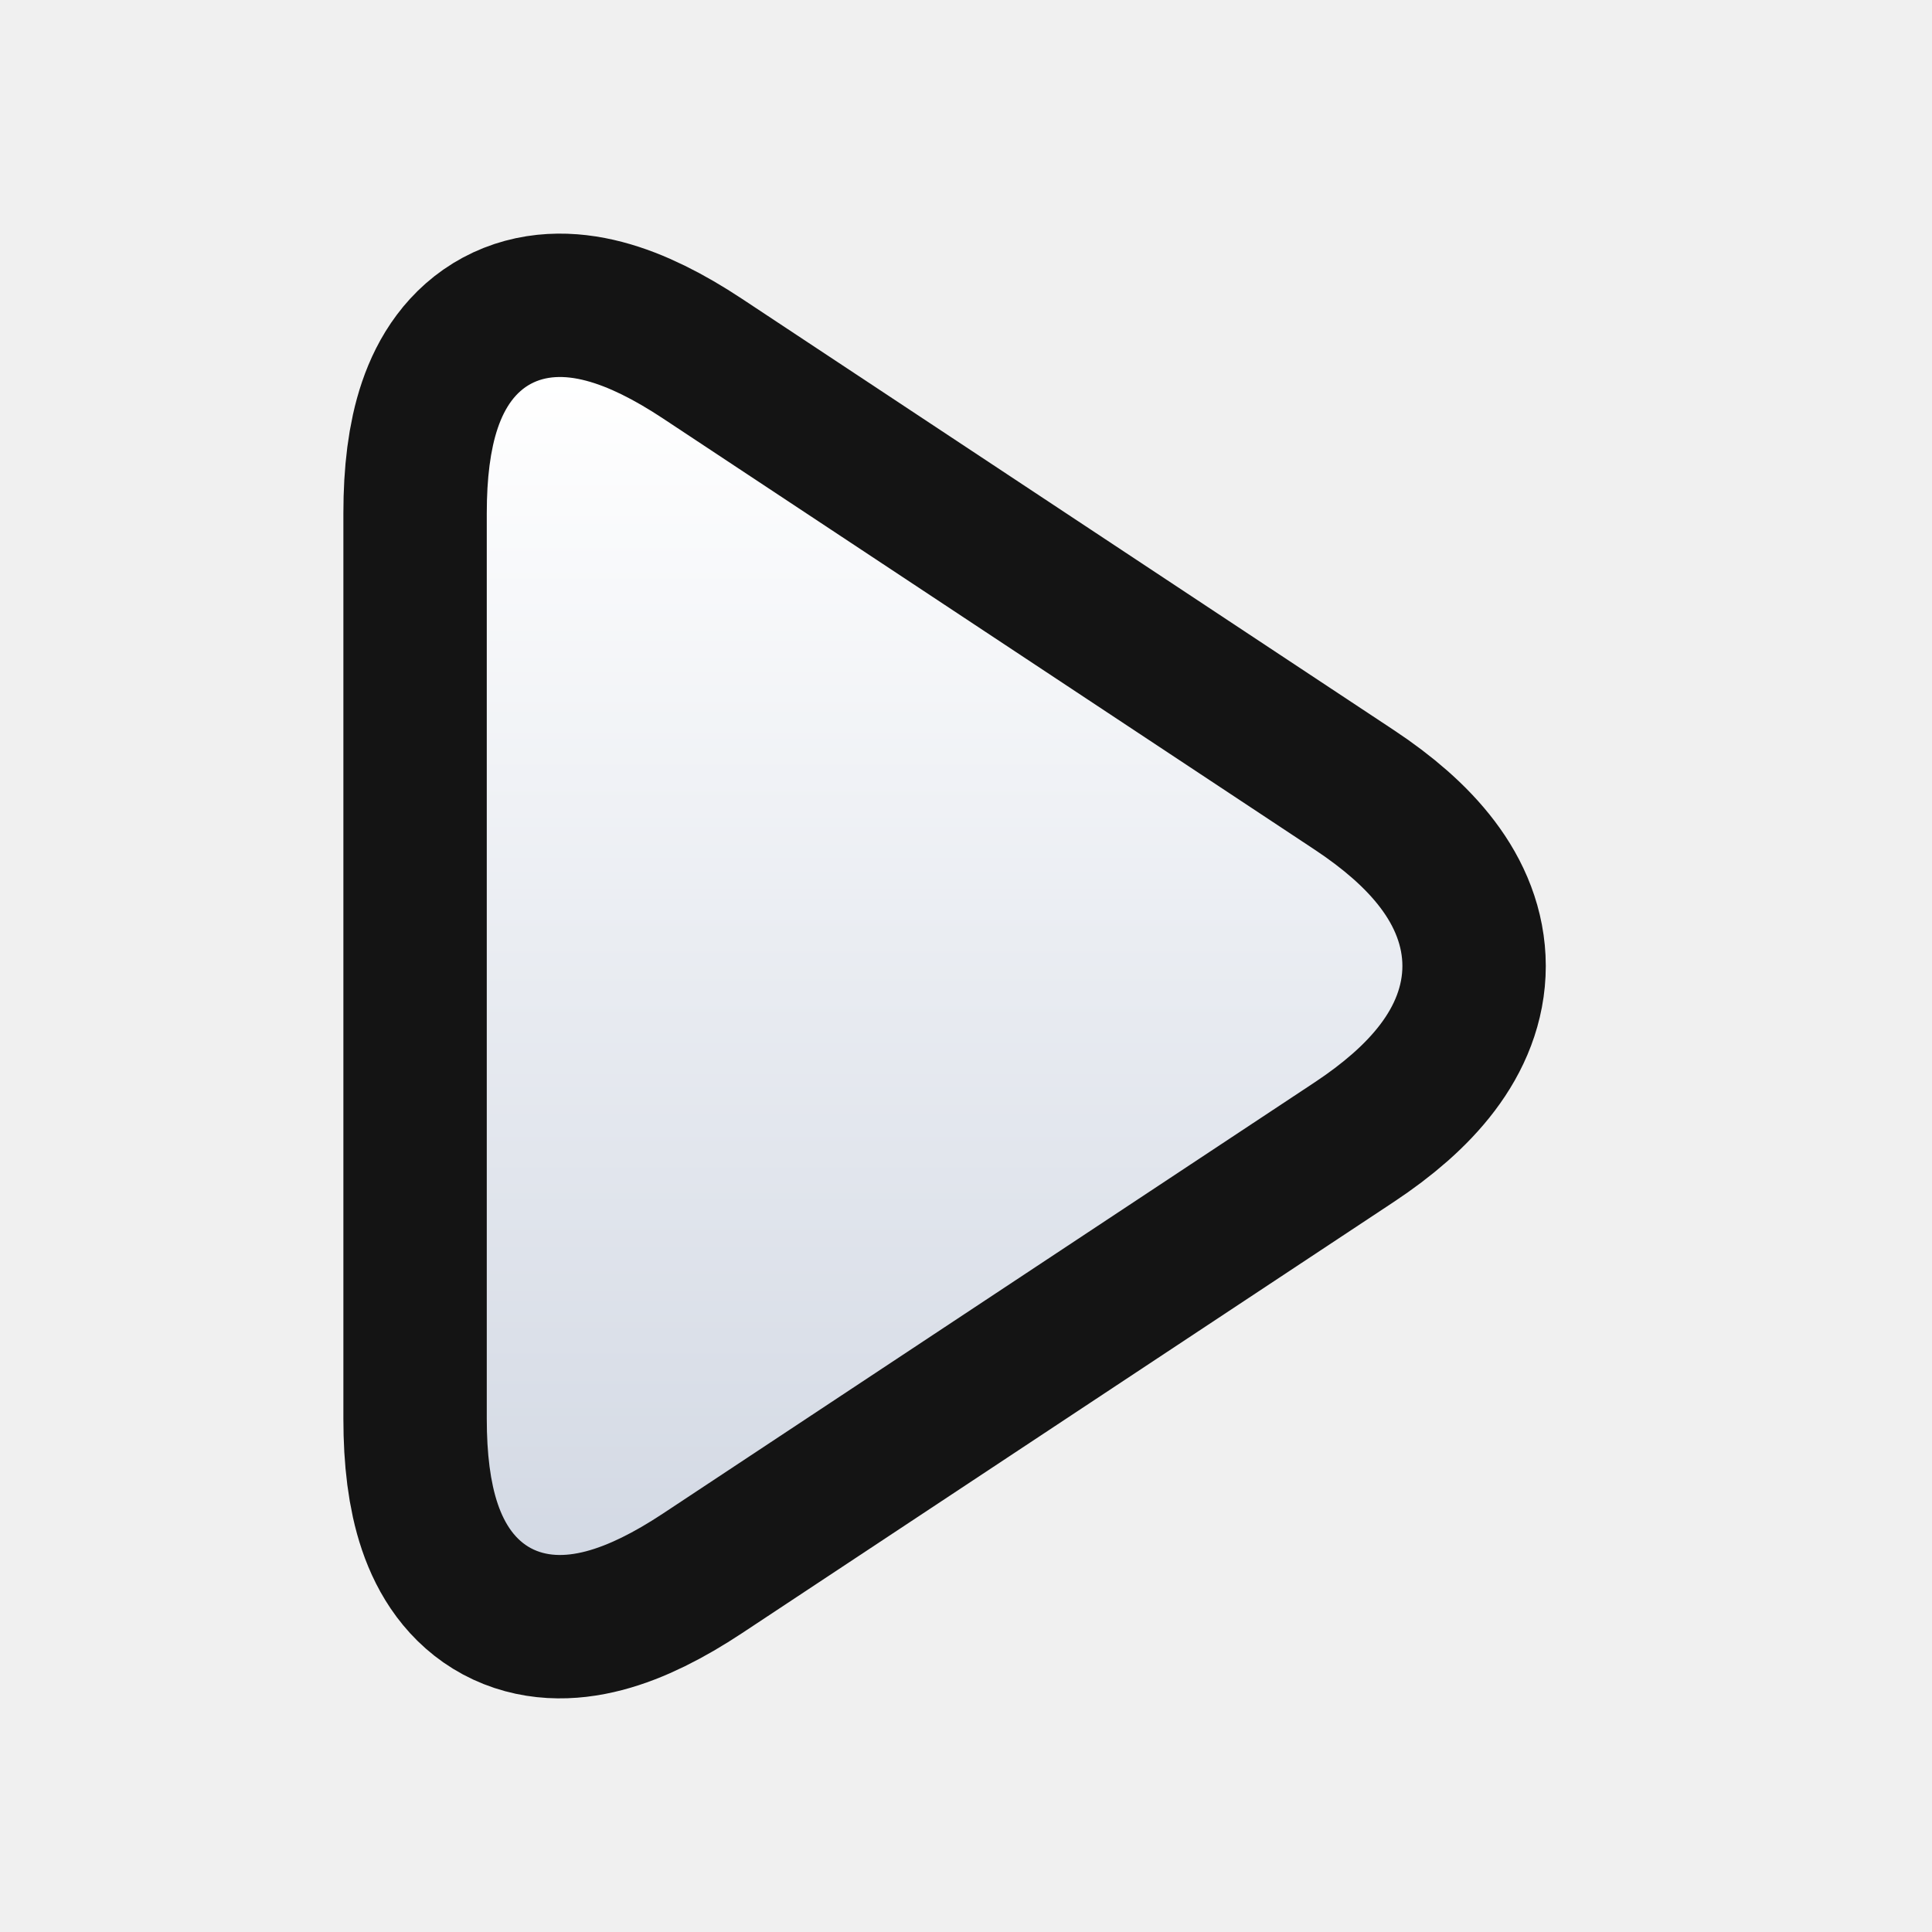
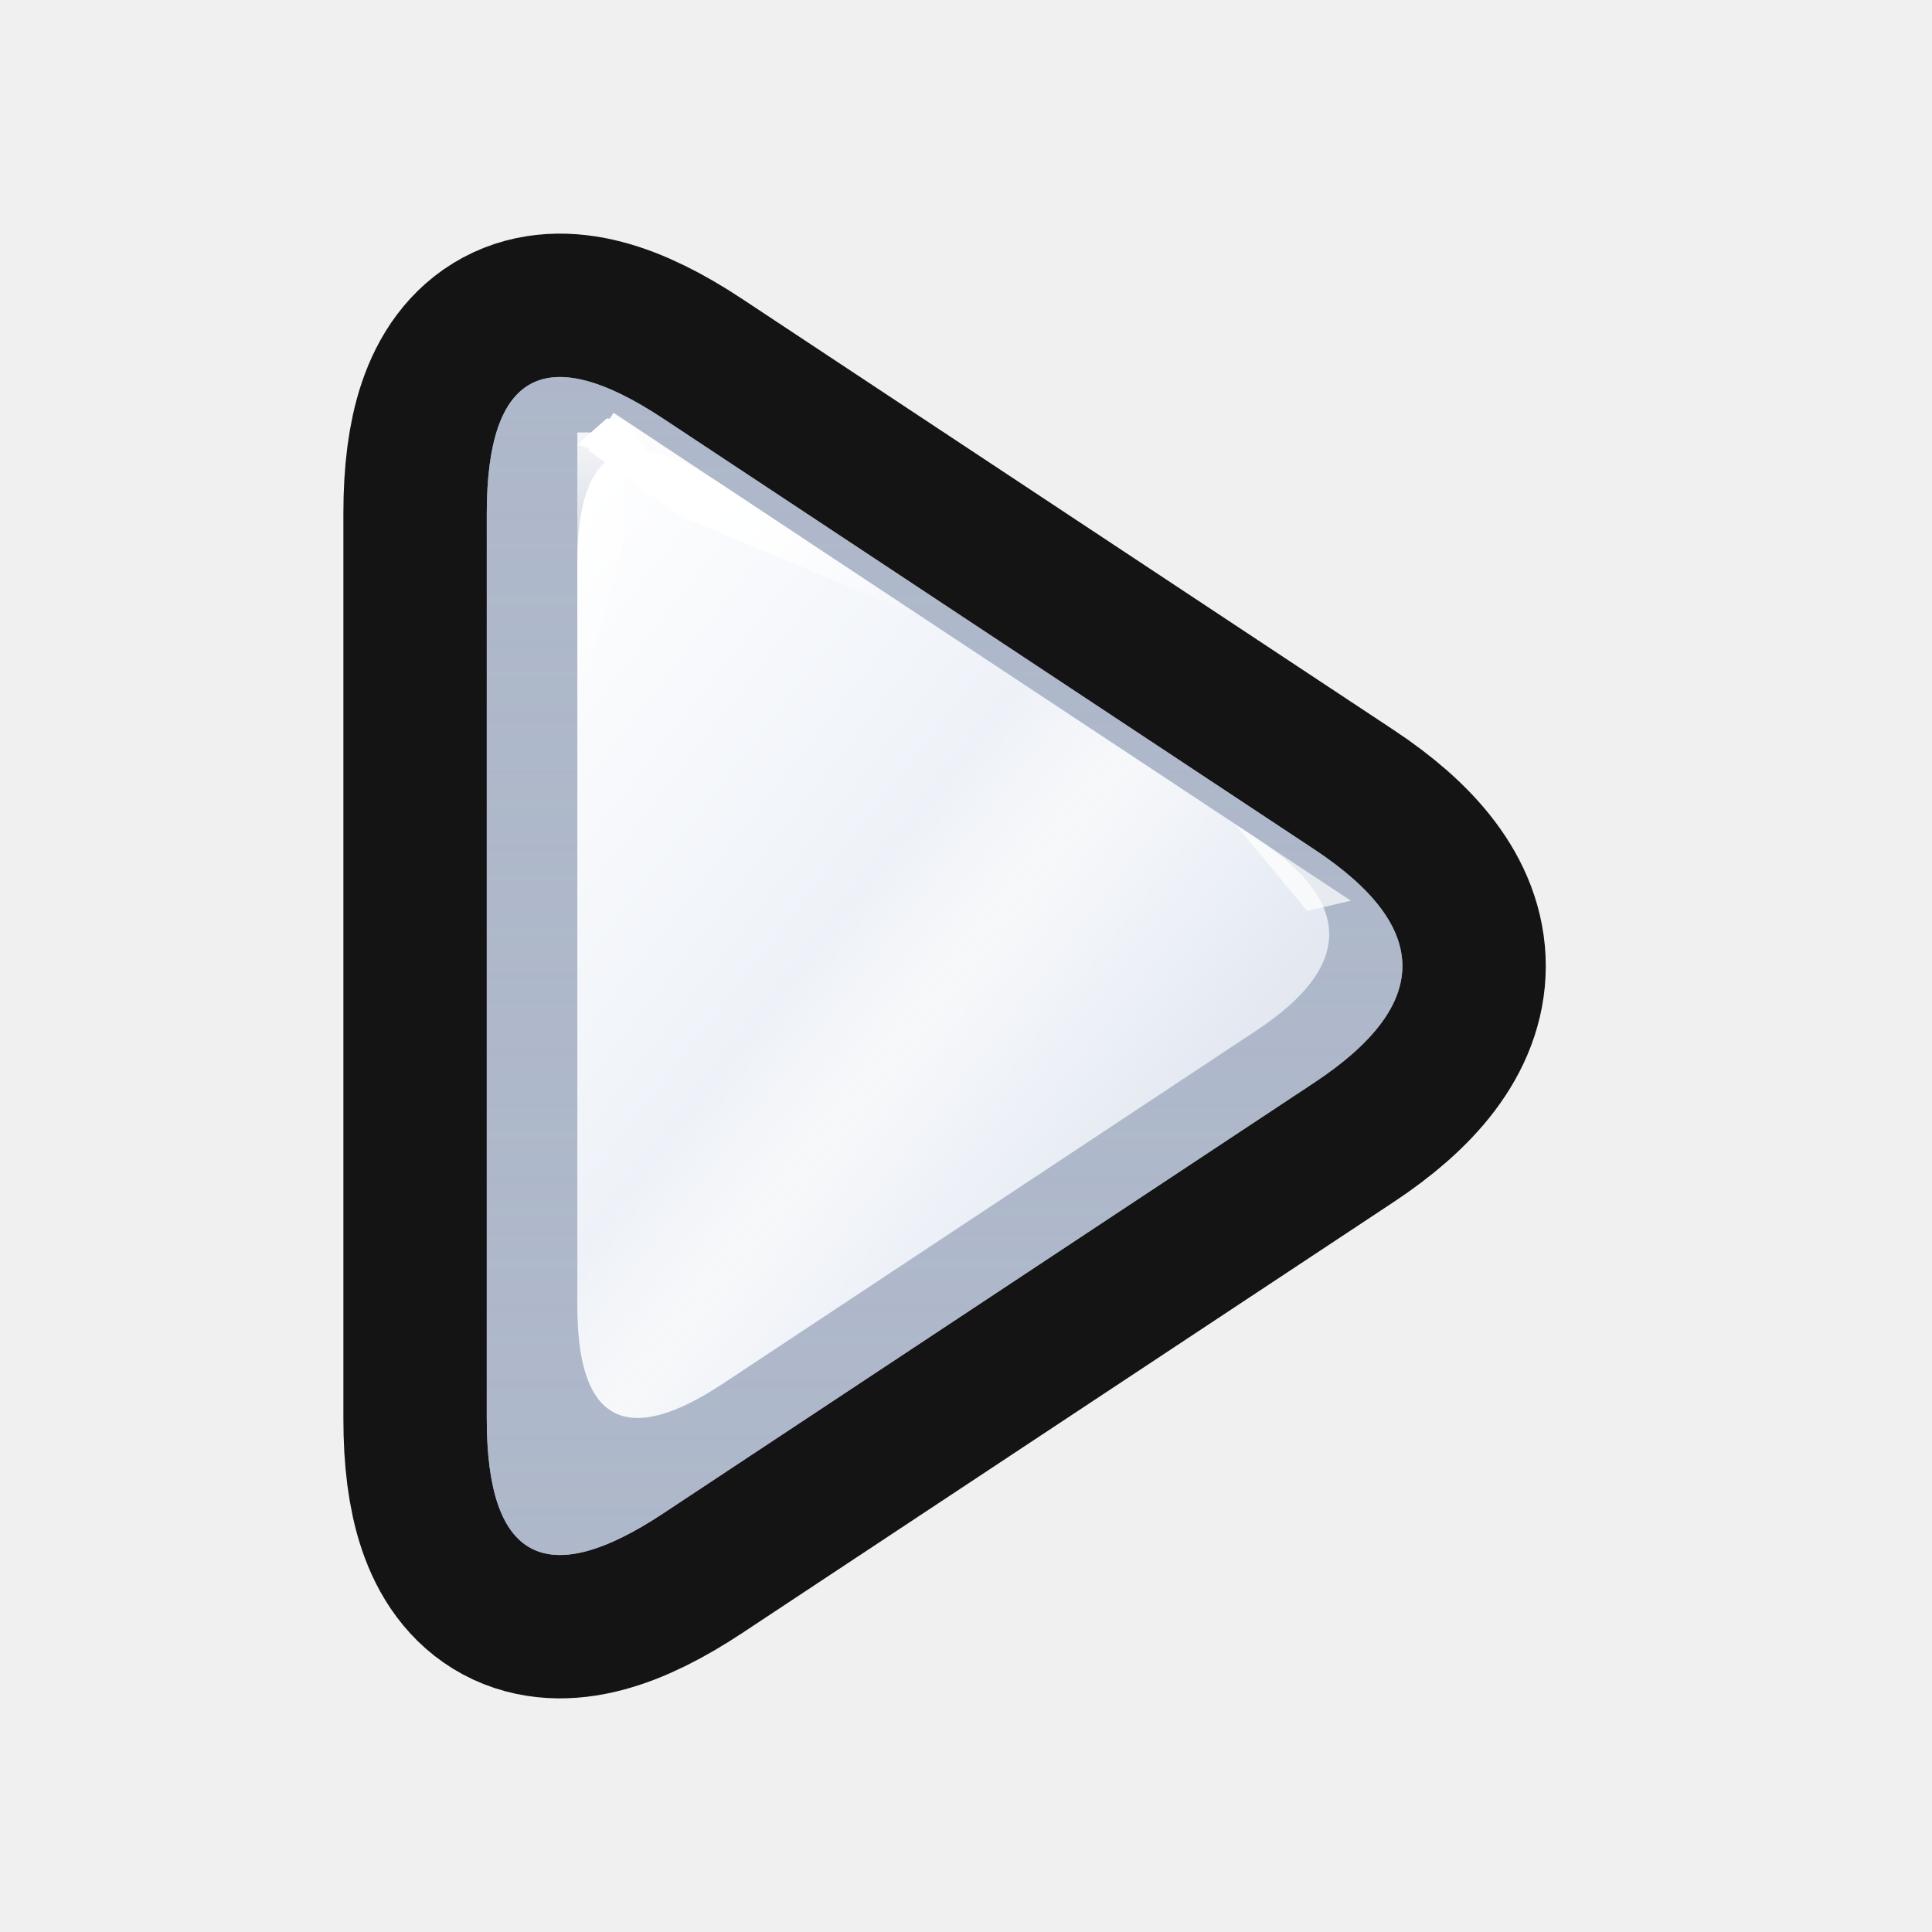
<svg xmlns="http://www.w3.org/2000/svg" viewBox="0 0 512 512">
  <defs>
-     <linearGradient id="g" x1="0" y1="0" x2="0" y2="1">
+     <linearGradient id="face" x1="0" y1="0" x2="1" y2="1">
      <stop offset="0" stop-color="#ffffff" />
-       <stop offset="1" stop-color="#d3d9e4" />
+       <stop offset="0.42" stop-color="#eef2f8" />
+       <stop offset="0.52" stop-color="#ffffff" stop-opacity="0.9" />
+       <stop offset="0.62" stop-color="#eef2f8" />
+       <stop offset="1" stop-color="#cfd6e3" />
+     </linearGradient>
+     <linearGradient id="side" x1="0" y1="0" x2="0" y2="1">
+       <stop offset="0" stop-color="#aeb8ca" stop-opacity="0.75" />
+       <stop offset="1" stop-color="#aeb8ca" />
+     </linearGradient>
+     <linearGradient id="glintT" gradientUnits="userSpaceOnUse" x1="153.0" y1="103.1" x2="244.7" y2="163.8">
+       <stop offset="0" stop-color="#fff" />
+       <stop offset="0.55" stop-color="#fff" stop-opacity="0.9" />
+       <stop offset="1" stop-color="#fff" stop-opacity="0" />
+     </linearGradient>
+     <linearGradient id="glintL" gradientUnits="userSpaceOnUse" x1="153.0" y1="103.1" x2="153.0" y2="189.8">
+       <stop offset="0" stop-color="#fff" />
+       <stop offset="1" stop-color="#fff" stop-opacity="0" />
    </linearGradient>
  </defs>
  <path d="M175.7,110.9 L348.3,225.1 Q395.0,256.0 348.3,286.9 L175.7,401.1 Q129.0,432.0 129.0,376.0 L129.0,136.0 Q129.0,80.0 175.7,110.9 Z" fill="#141414" stroke="#141414" stroke-width="76" stroke-linejoin="round" />
-   <path d="M175.7,110.9 L348.3,225.1 Q395.0,256.0 348.3,286.9 L175.7,401.1 Q129.0,432.0 129.0,376.0 L129.0,136.0 Q129.0,80.0 175.7,110.9 Z" fill="url(#g)" />
+   <path d="M175.7,110.9 L348.3,225.1 Q395.0,256.0 348.3,286.9 L175.7,401.1 Q129.0,432.0 129.0,376.0 L129.0,136.0 Q129.0,80.0 175.7,110.9 Z" fill="#aeb8ca" />
+   <path d="M175.7,110.9 L348.3,225.1 Q395.0,256.0 348.3,286.9 L175.7,401.1 Q129.0,432.0 129.0,376.0 L129.0,136.0 Q129.0,80.0 175.7,110.9 Z" fill="url(#side)" />
+   <path d="M191.4,128.5 L333.1,222.2 Q371.4,247.6 333.1,273.0 L191.4,366.8 Q153.0,392.1 153.0,346.1 L153.0,149.1 Q153.0,103.1 191.4,128.5 Z" fill="url(#face)" />
+   <polygon points="162.6,109.4 244.7,163.8 180.4,136.8 156.0,119.4" fill="url(#glintT)" />
+   <polygon points="153.0,114.6 166.0,114.6 165.0,144.5 153.0,189.8" fill="url(#glintL)" />
+   <polygon points="165.3,111.2 160.8,110.9 153.0,117.8 175.8,125.9" fill="#fff" />
+   <polygon points="358.0,238.7 327.3,218.4 346.4,241.4" fill="#fff" opacity="0.7" />
</svg>
